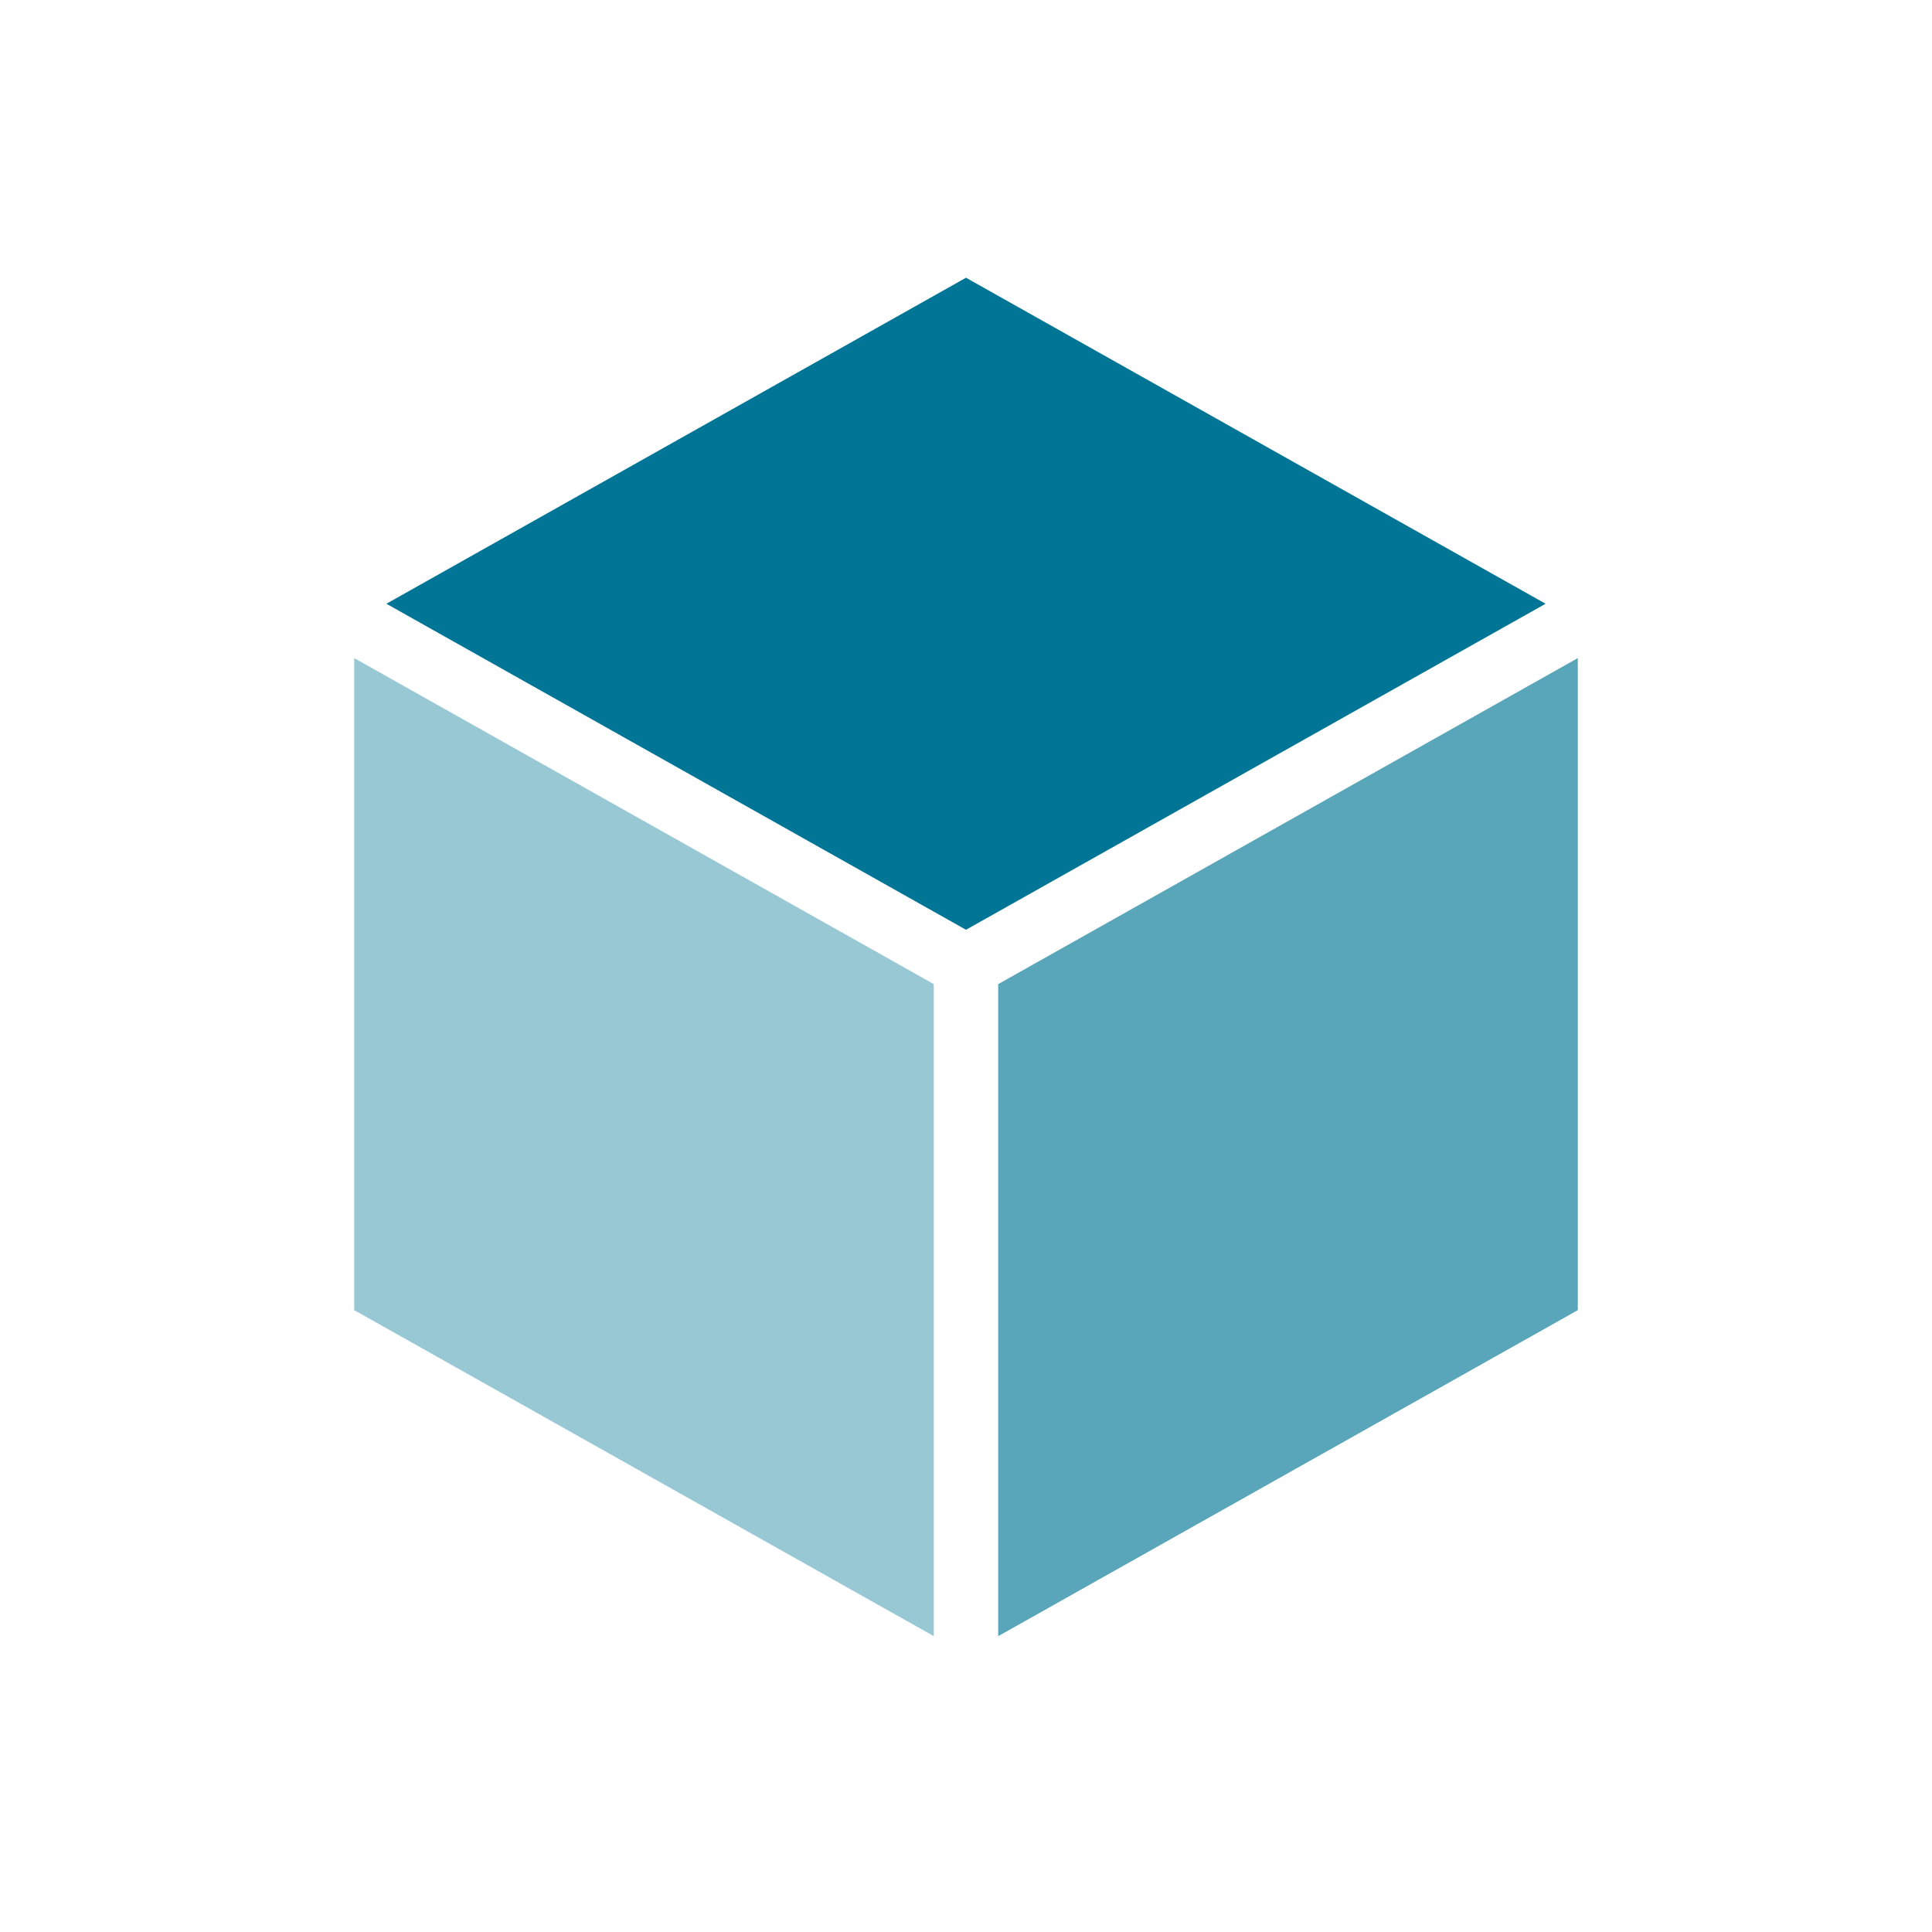
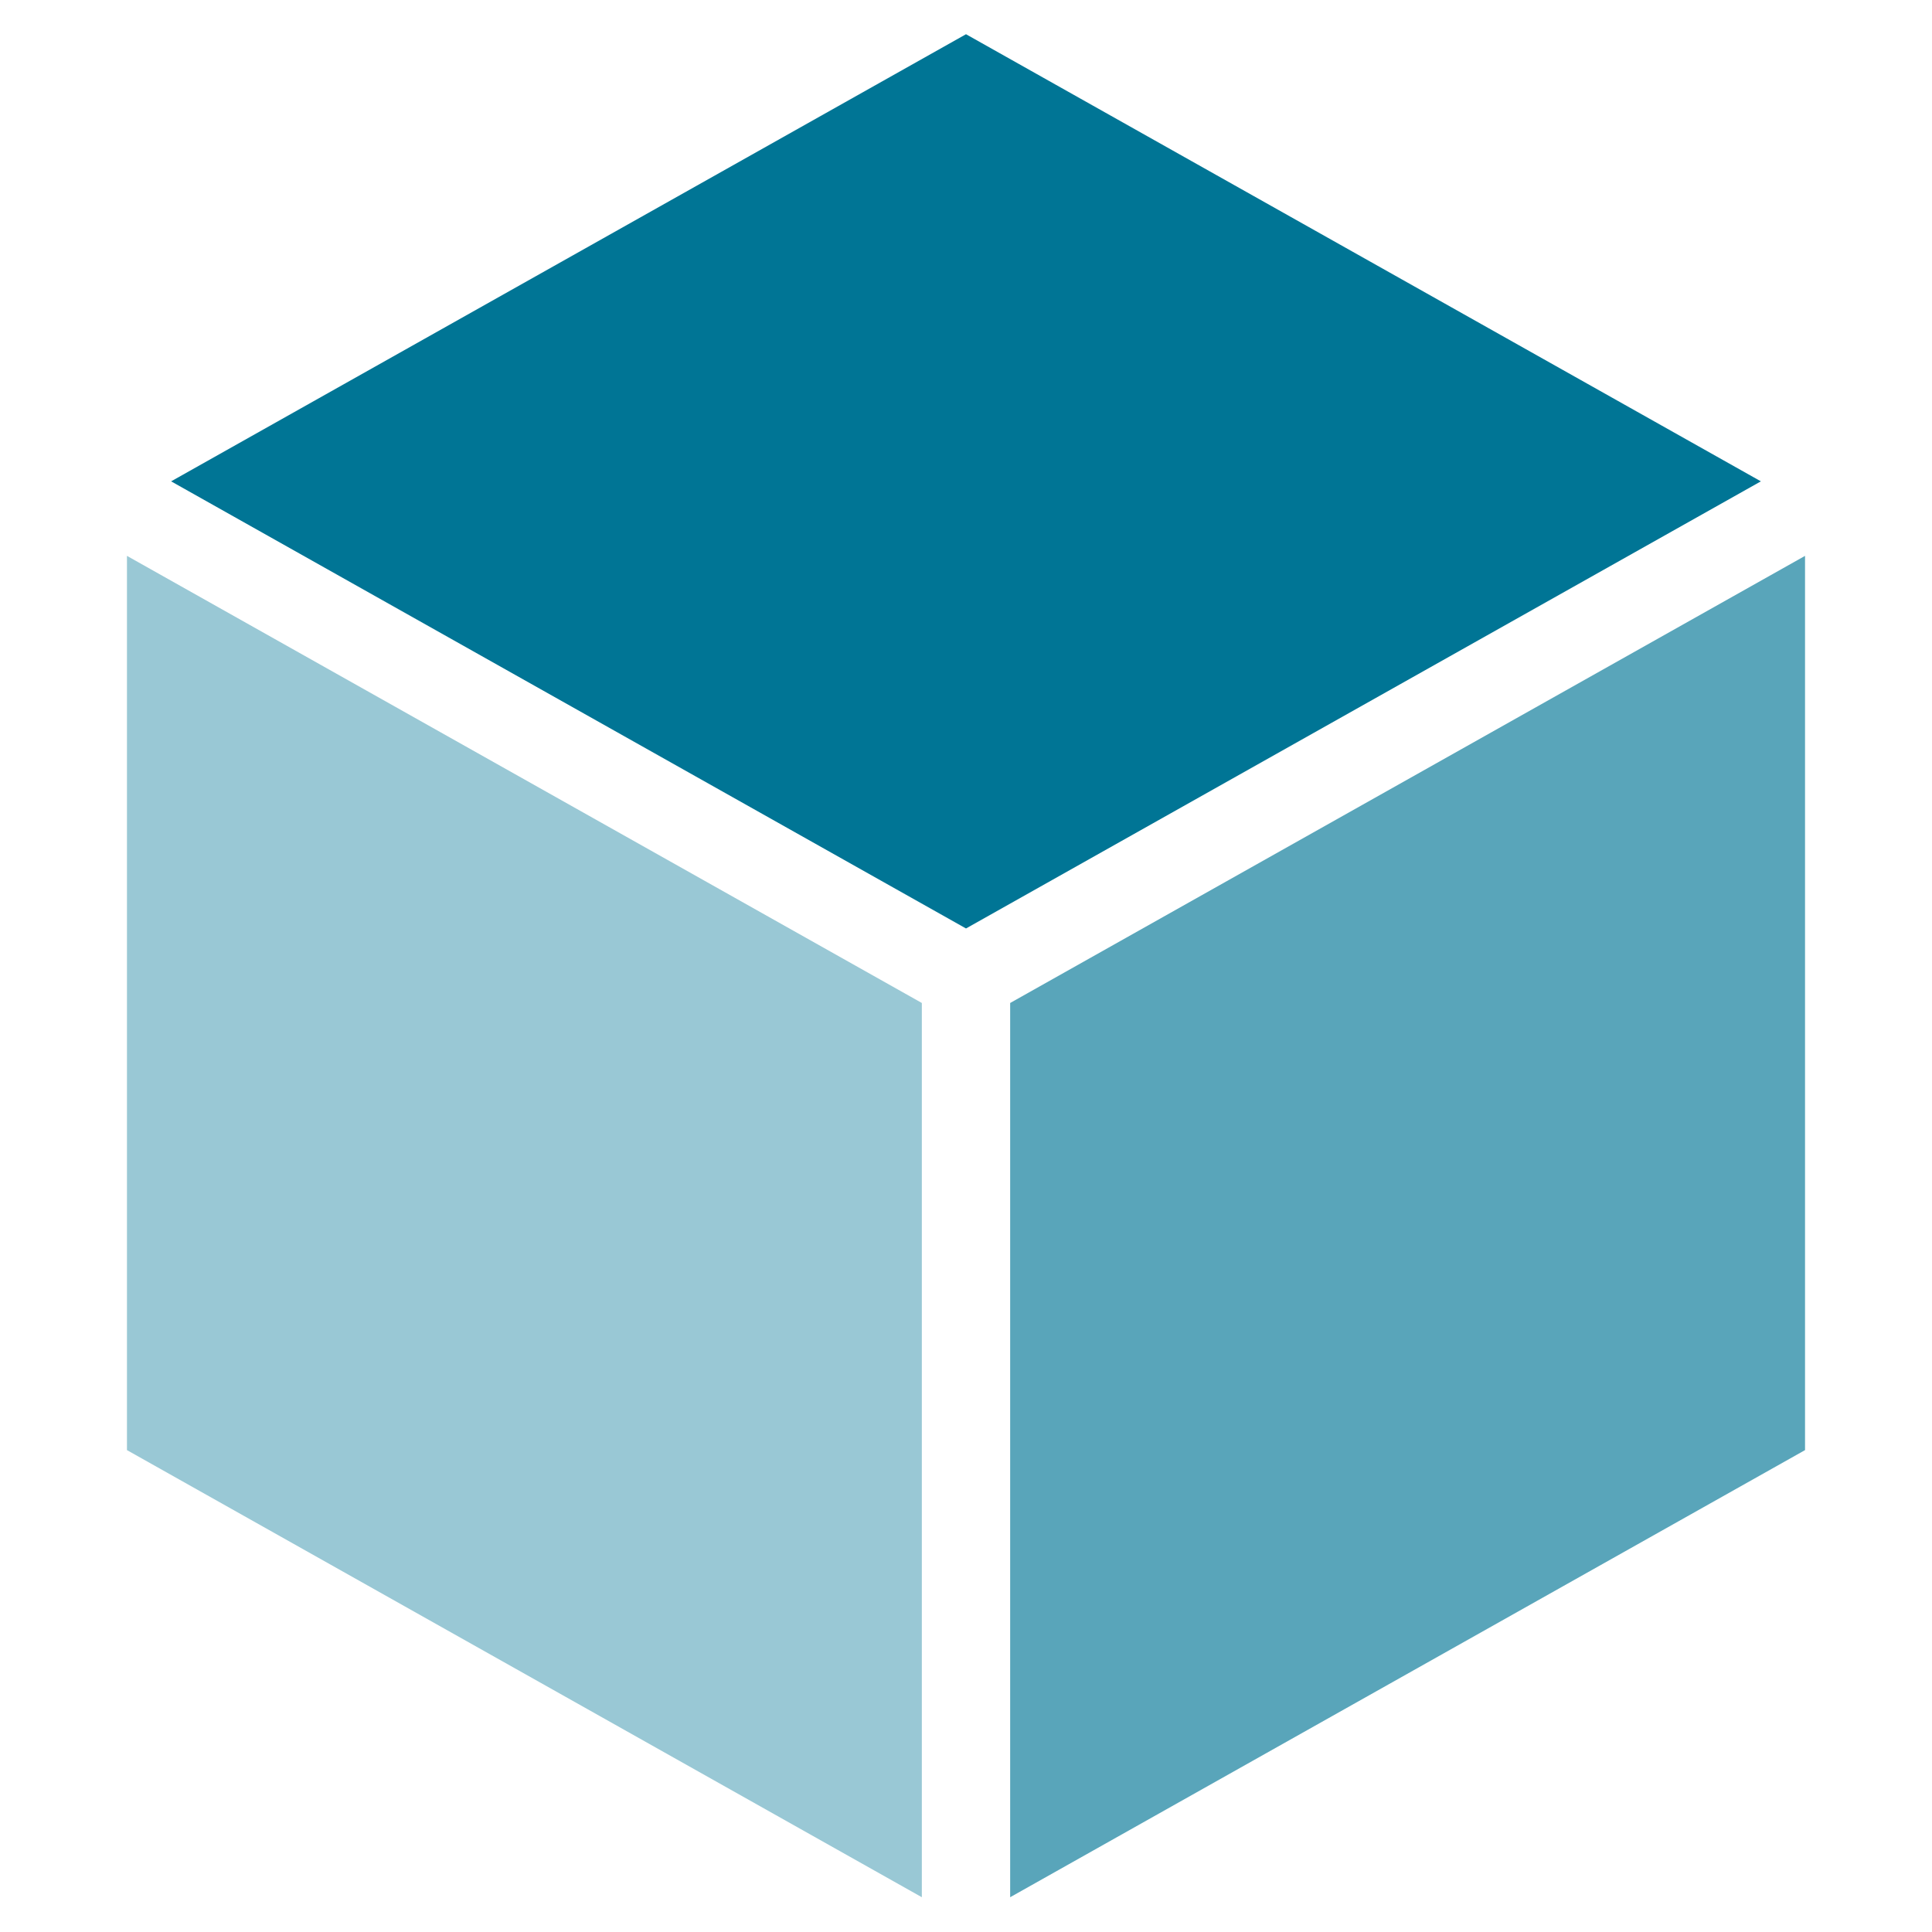
- <svg xmlns="http://www.w3.org/2000/svg" viewBox="0 0 24 24" width="32" height="32">
+ <svg xmlns="http://www.w3.org/2000/svg" viewBox="3.25 3.14 17.5 17.5" width="32" height="32">
  <style>
    .cube { fill: #007595; }
    @media (prefers-color-scheme: dark) { .cube { fill: #108db1; } }
  </style>
  <polygon class="cube" opacity="1" points="12.000,3.450 19.200,7.500 12.000,11.550 4.800,7.500" />
  <polygon class="cube" opacity="0.65" points="12.400,12.225 19.600,8.175 19.600,16.275 12.400,20.325" />
  <polygon class="cube" opacity="0.4" points="4.400,8.175 11.600,12.225 11.600,20.325 4.400,16.275" />
</svg>
